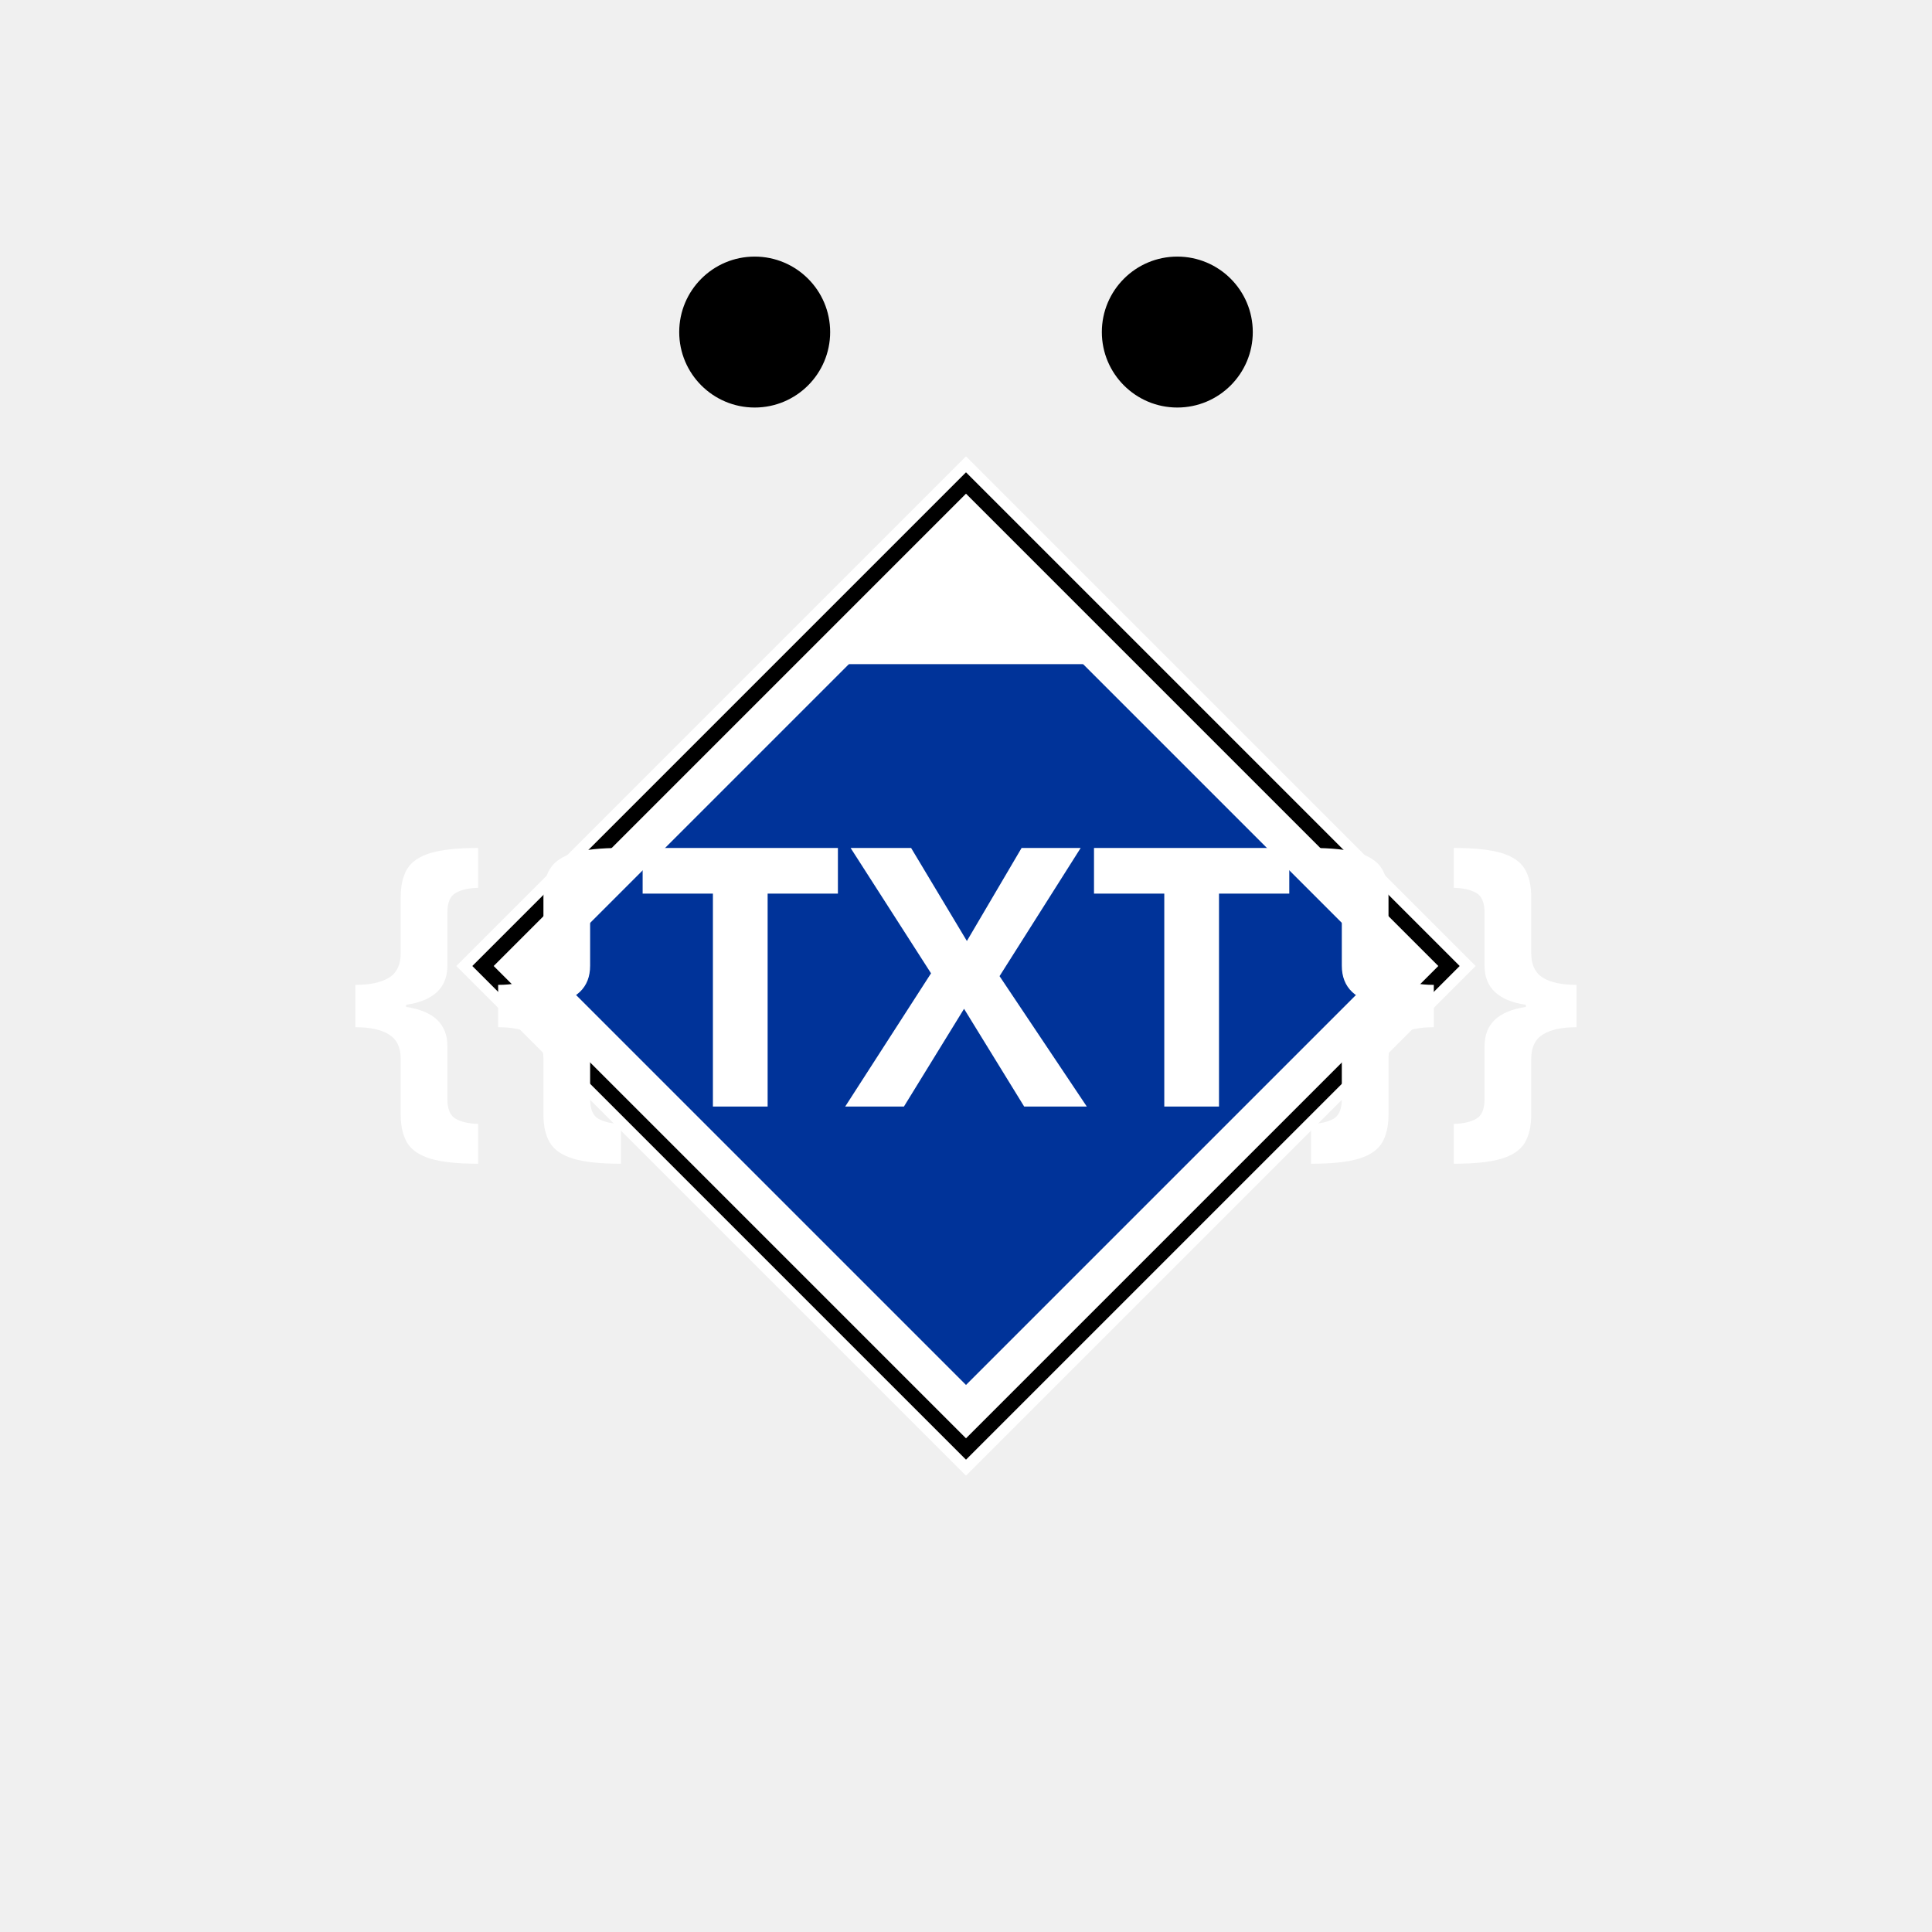
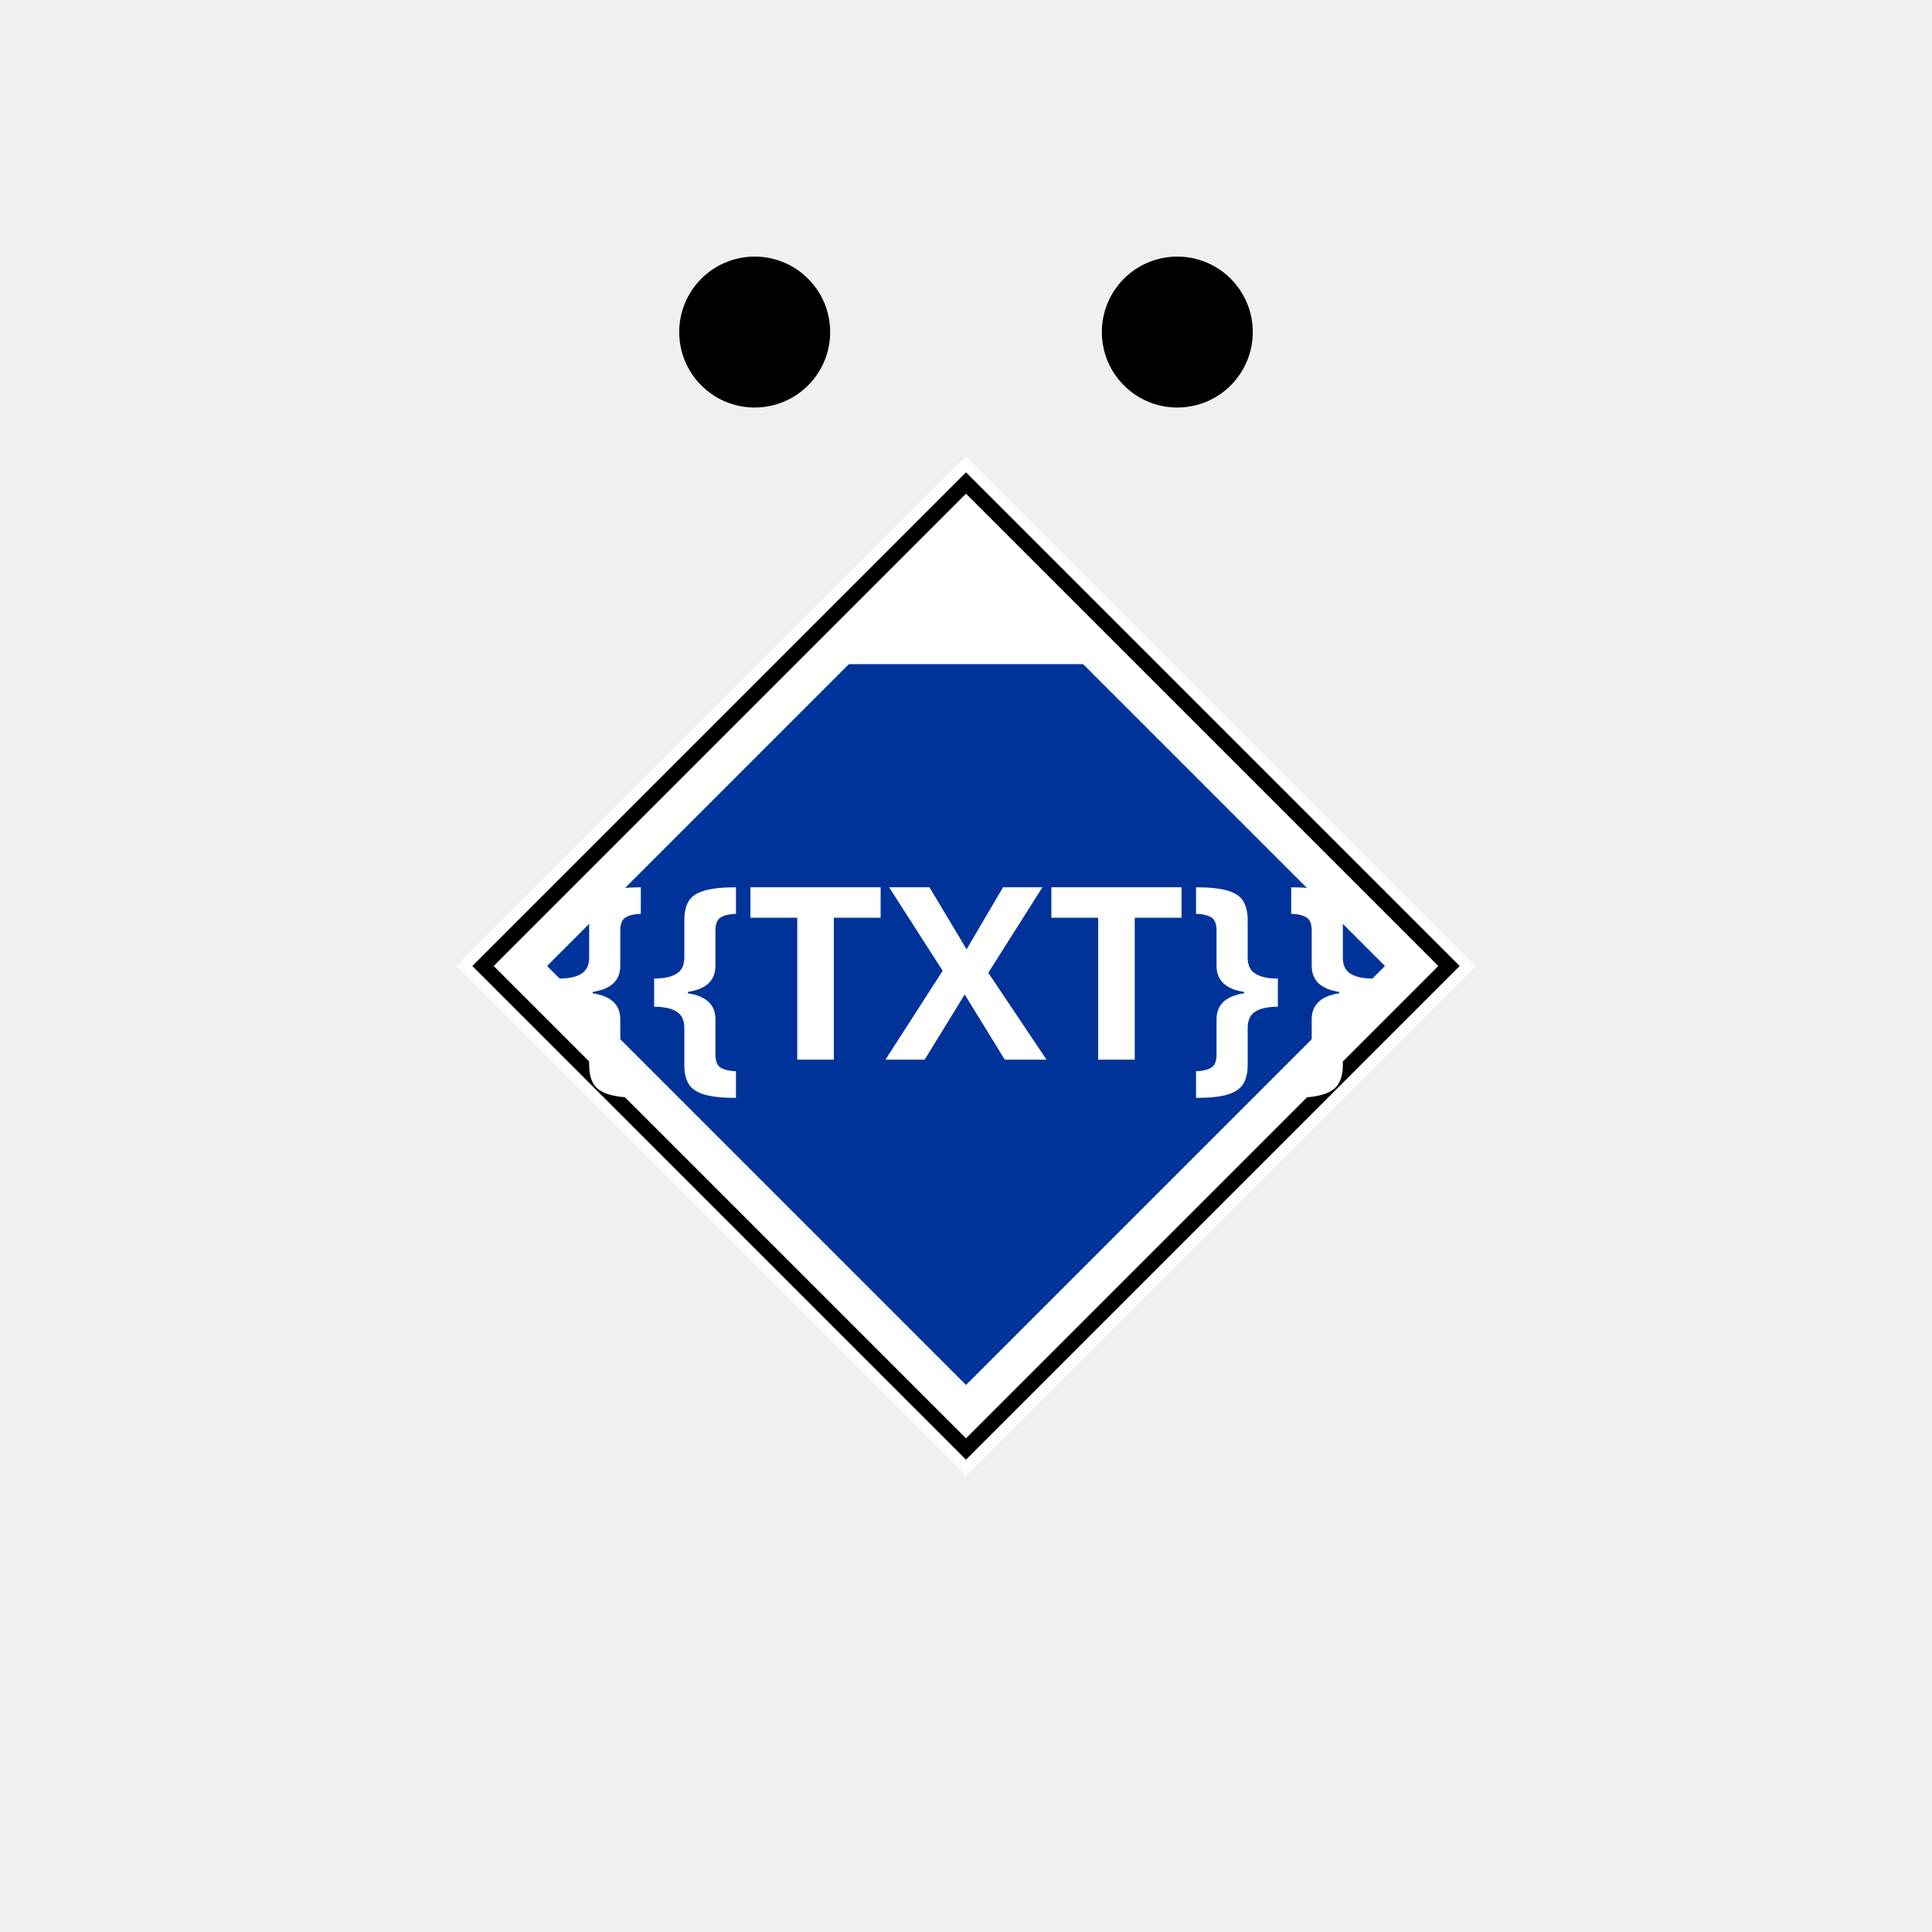
<svg xmlns="http://www.w3.org/2000/svg" version="1.1" width="256" height="256">
  <defs>
    <clipPath id="person">
      <path d="M64,128 L128,64 L192,128 L128,192 Z" />
    </clipPath>
  </defs>
  <path d="M64,128 L128,64 L192,128 L128,192 Z" stroke-width="5" stroke="#FFFFFF" fill="#003399" />
  <path d="M64,128 L128,64 L192,128 L128,192 Z" stroke-width="12" stroke="#FFFFFF" fill="#003399" clip-path="url(#person)" />
  <rect x="64" y="64" width="128" height="24" fill="#FFFFFF" clip-path="url(#person)" />
  <ellipse cx="100" cy="44" rx="10" ry="10" fill="#000000" />
  <ellipse cx="156" cy="44" rx="10" ry="10" fill="#000000" />
  <path d="M64,128 L128,64 L192,128 L128,192 Z" stroke-width="2" stroke="#000000" fill="none" />
-   <text x="128" y="128" style="font-family: 'Lubalin Graph', 'Roboto Slab'; font-weight: bold; dominant-baseline: central; text-anchor: middle; font-size: 48px;" fill="#FFFFFF">{{TXT}}</text>
+   <text x="128" y="128" style="font-family: 'Lubalin Graph', 'Roboto Slab'; font-weight: bold; dominant-baseline: central; text-anchor: middle; font-size: 32px;" fill="#FFFFFF">{{TXT}}</text>
</svg>
